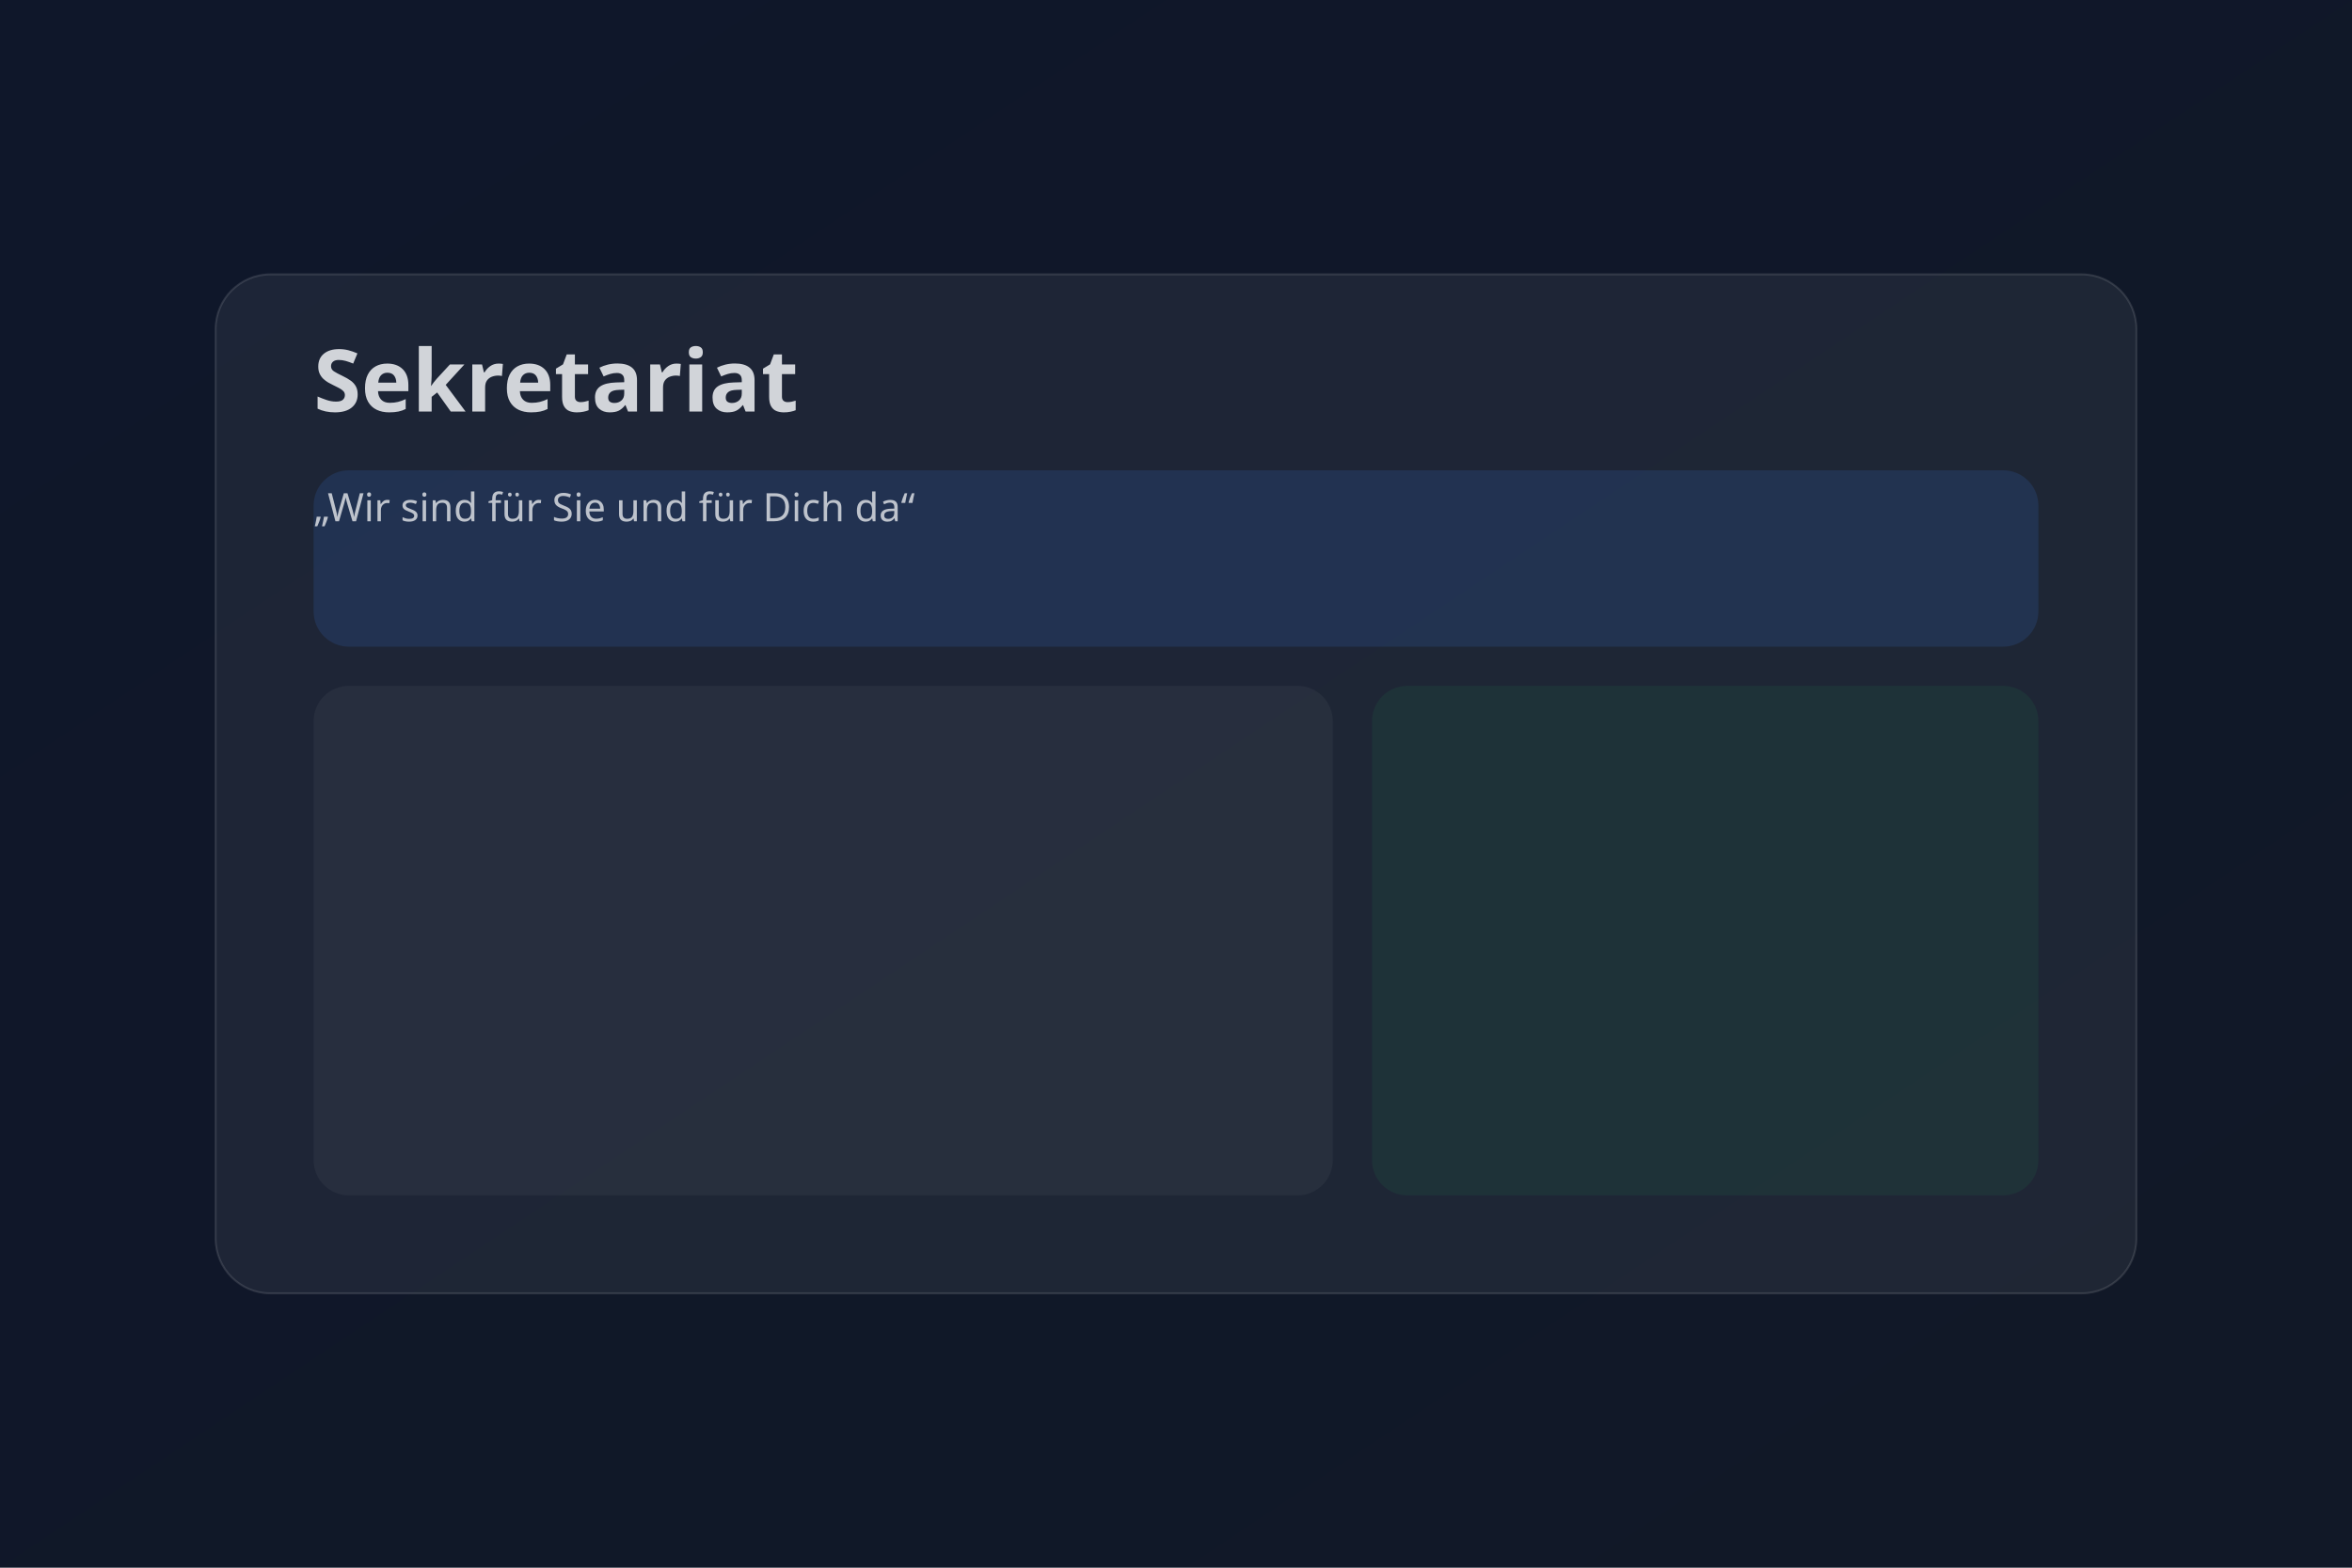
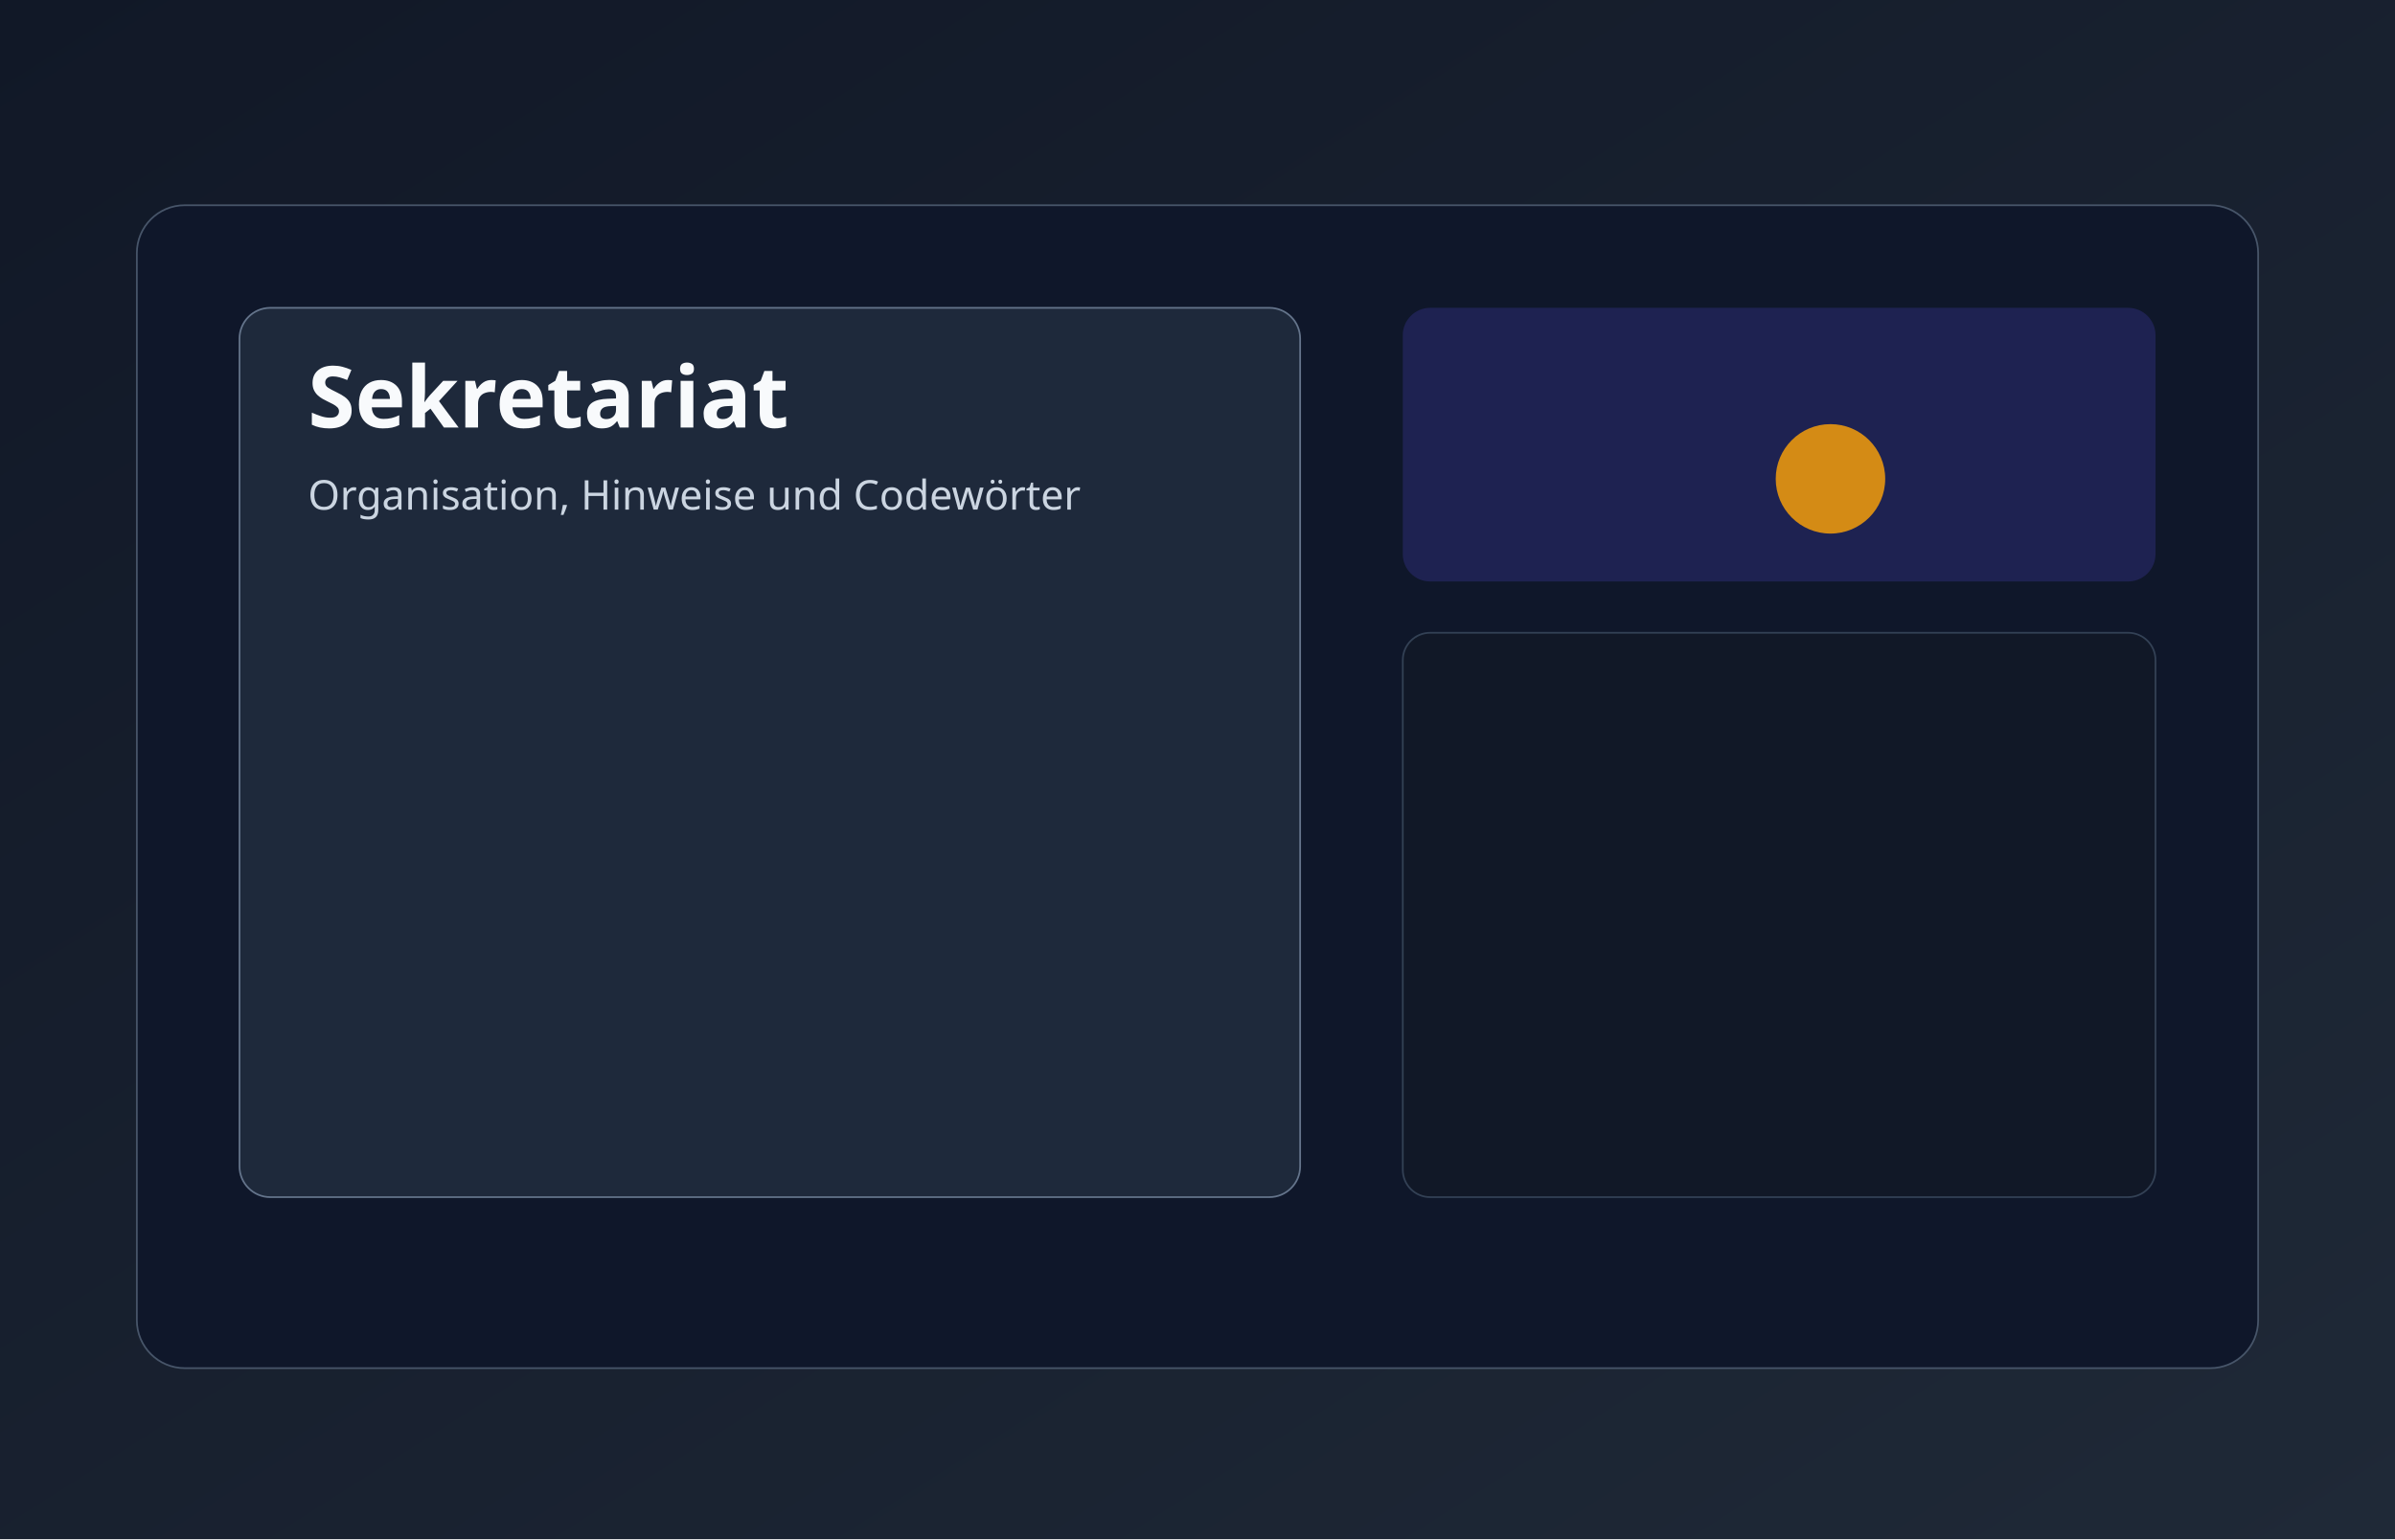
- <svg xmlns="http://www.w3.org/2000/svg" width="1200" height="800" viewBox="0 0 1200 800">
+ <svg xmlns="http://www.w3.org/2000/svg" width="1400" height="900" viewBox="0 0 1400 900">
  <defs>
-     <linearGradient id="g" x1="0" y1="0" x2="1" y2="1">
-       <stop offset="0" stop-color="#0f172a" />
-       <stop offset="1" stop-color="#111827" />
+     <linearGradient id="bg" x1="0" y1="0" x2="1" y2="1">
+       <stop offset="0" stop-color="#111827" />
+       <stop offset="1" stop-color="#1f2937" />
    </linearGradient>
  </defs>
-   <rect width="1200" height="800" fill="url(#g)" />
-   <rect x="110" y="140" width="980" height="520" rx="28" fill="rgba(255,255,255,0.06)" stroke="rgba(255,255,255,0.12)" />
-   <rect x="160" y="240" width="880" height="90" rx="18" fill="rgba(59,130,246,0.14)" />
-   <rect x="160" y="350" width="520" height="260" rx="18" fill="rgba(255,255,255,0.04)" />
-   <rect x="700" y="350" width="340" height="260" rx="18" fill="rgba(34,197,94,0.08)" />
-   <text x="160" y="210" fill="rgba(229,231,235,0.9)" font-size="44" font-family="system-ui" font-weight="700">Sekretariat</text>
-   <text x="160" y="266" fill="rgba(229,231,235,0.8)" font-size="20" font-family="system-ui">„Wir sind für Sie und für Dich da“</text>
+   <rect width="1400" height="900" fill="url(#bg)" />
+   <rect x="80" y="120" width="1240" height="680" rx="28" fill="#0f172a" stroke="#475569" />
+   <rect x="140" y="180" width="620" height="520" rx="18" fill="#1e293b" stroke="#64748b" />
+   <rect x="820" y="180" width="440" height="160" rx="16" fill="#312e81" opacity=".45" />
+   <rect x="820" y="370" width="440" height="330" rx="16" fill="#111827" stroke="#334155" />
+   <circle cx="1070" cy="280" r="32" fill="#f59e0b" opacity=".85" />
+   <text x="180" y="250" fill="#f8fafc" font-size="50" font-family="system-ui" font-weight="800">Sekretariat</text>
+   <text x="180" y="298" fill="#cbd5e1" font-size="24" font-family="system-ui">Organisation, Hinweise und Codewörter</text>
</svg>
